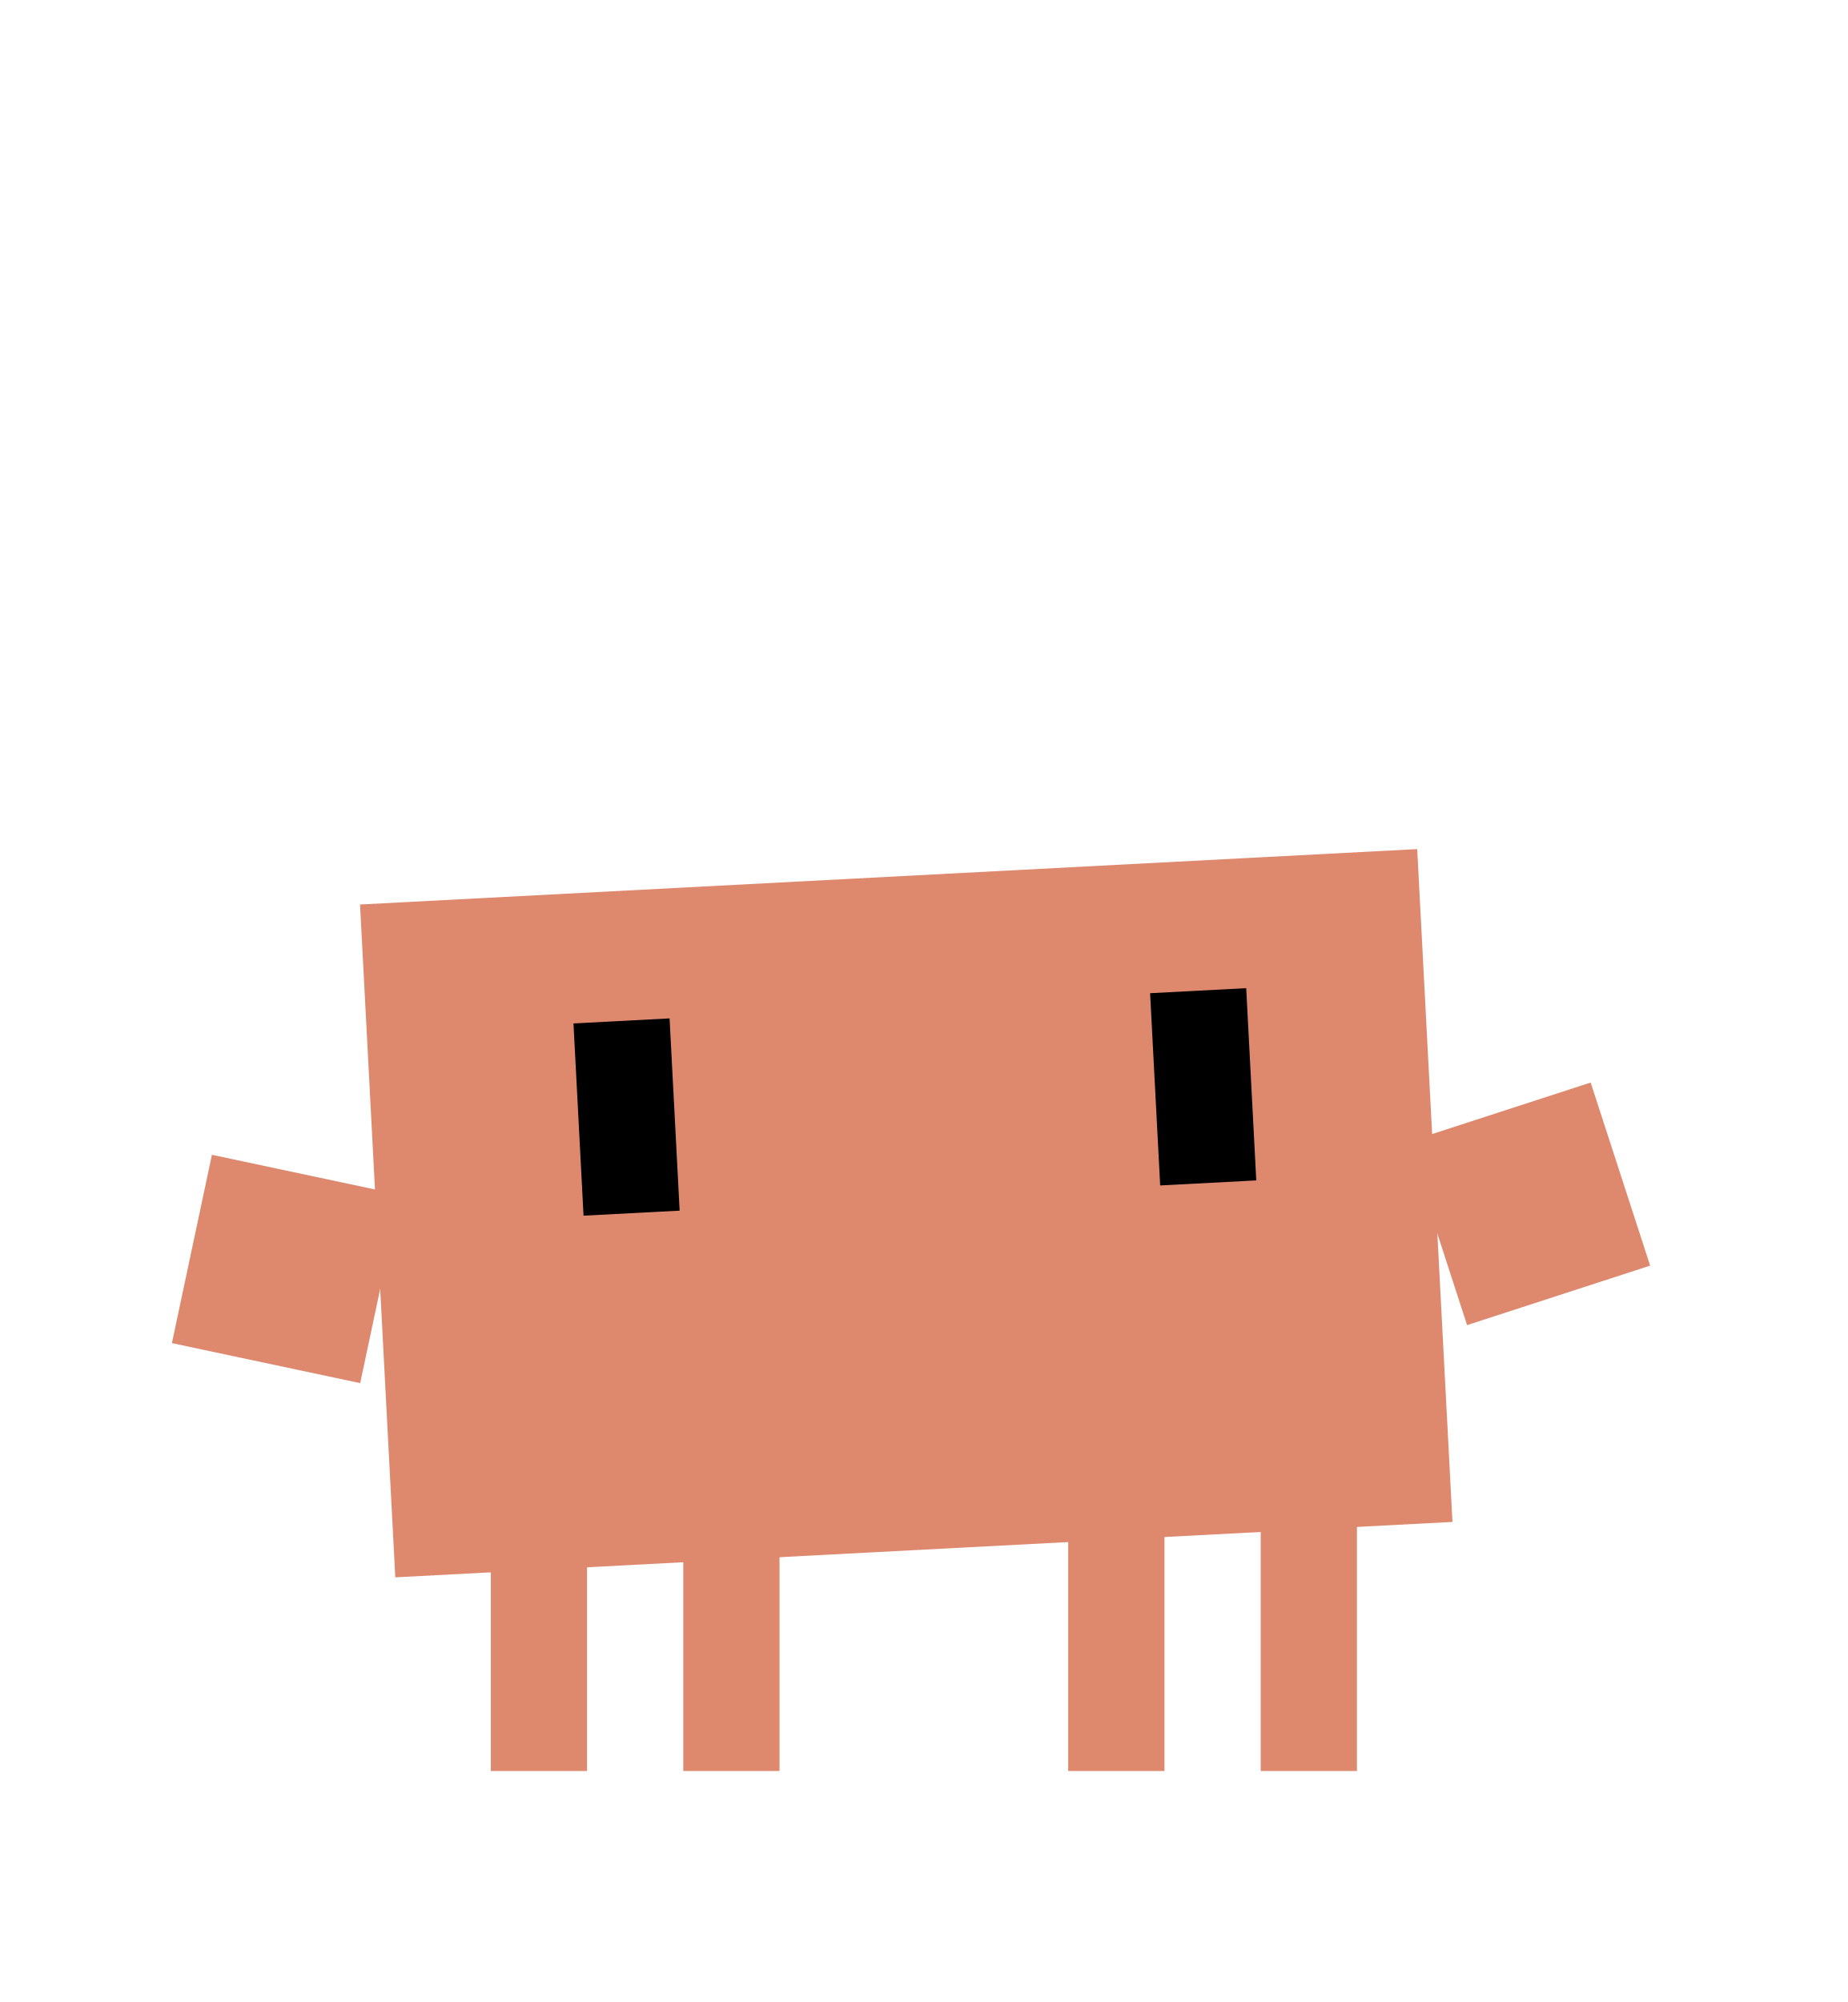
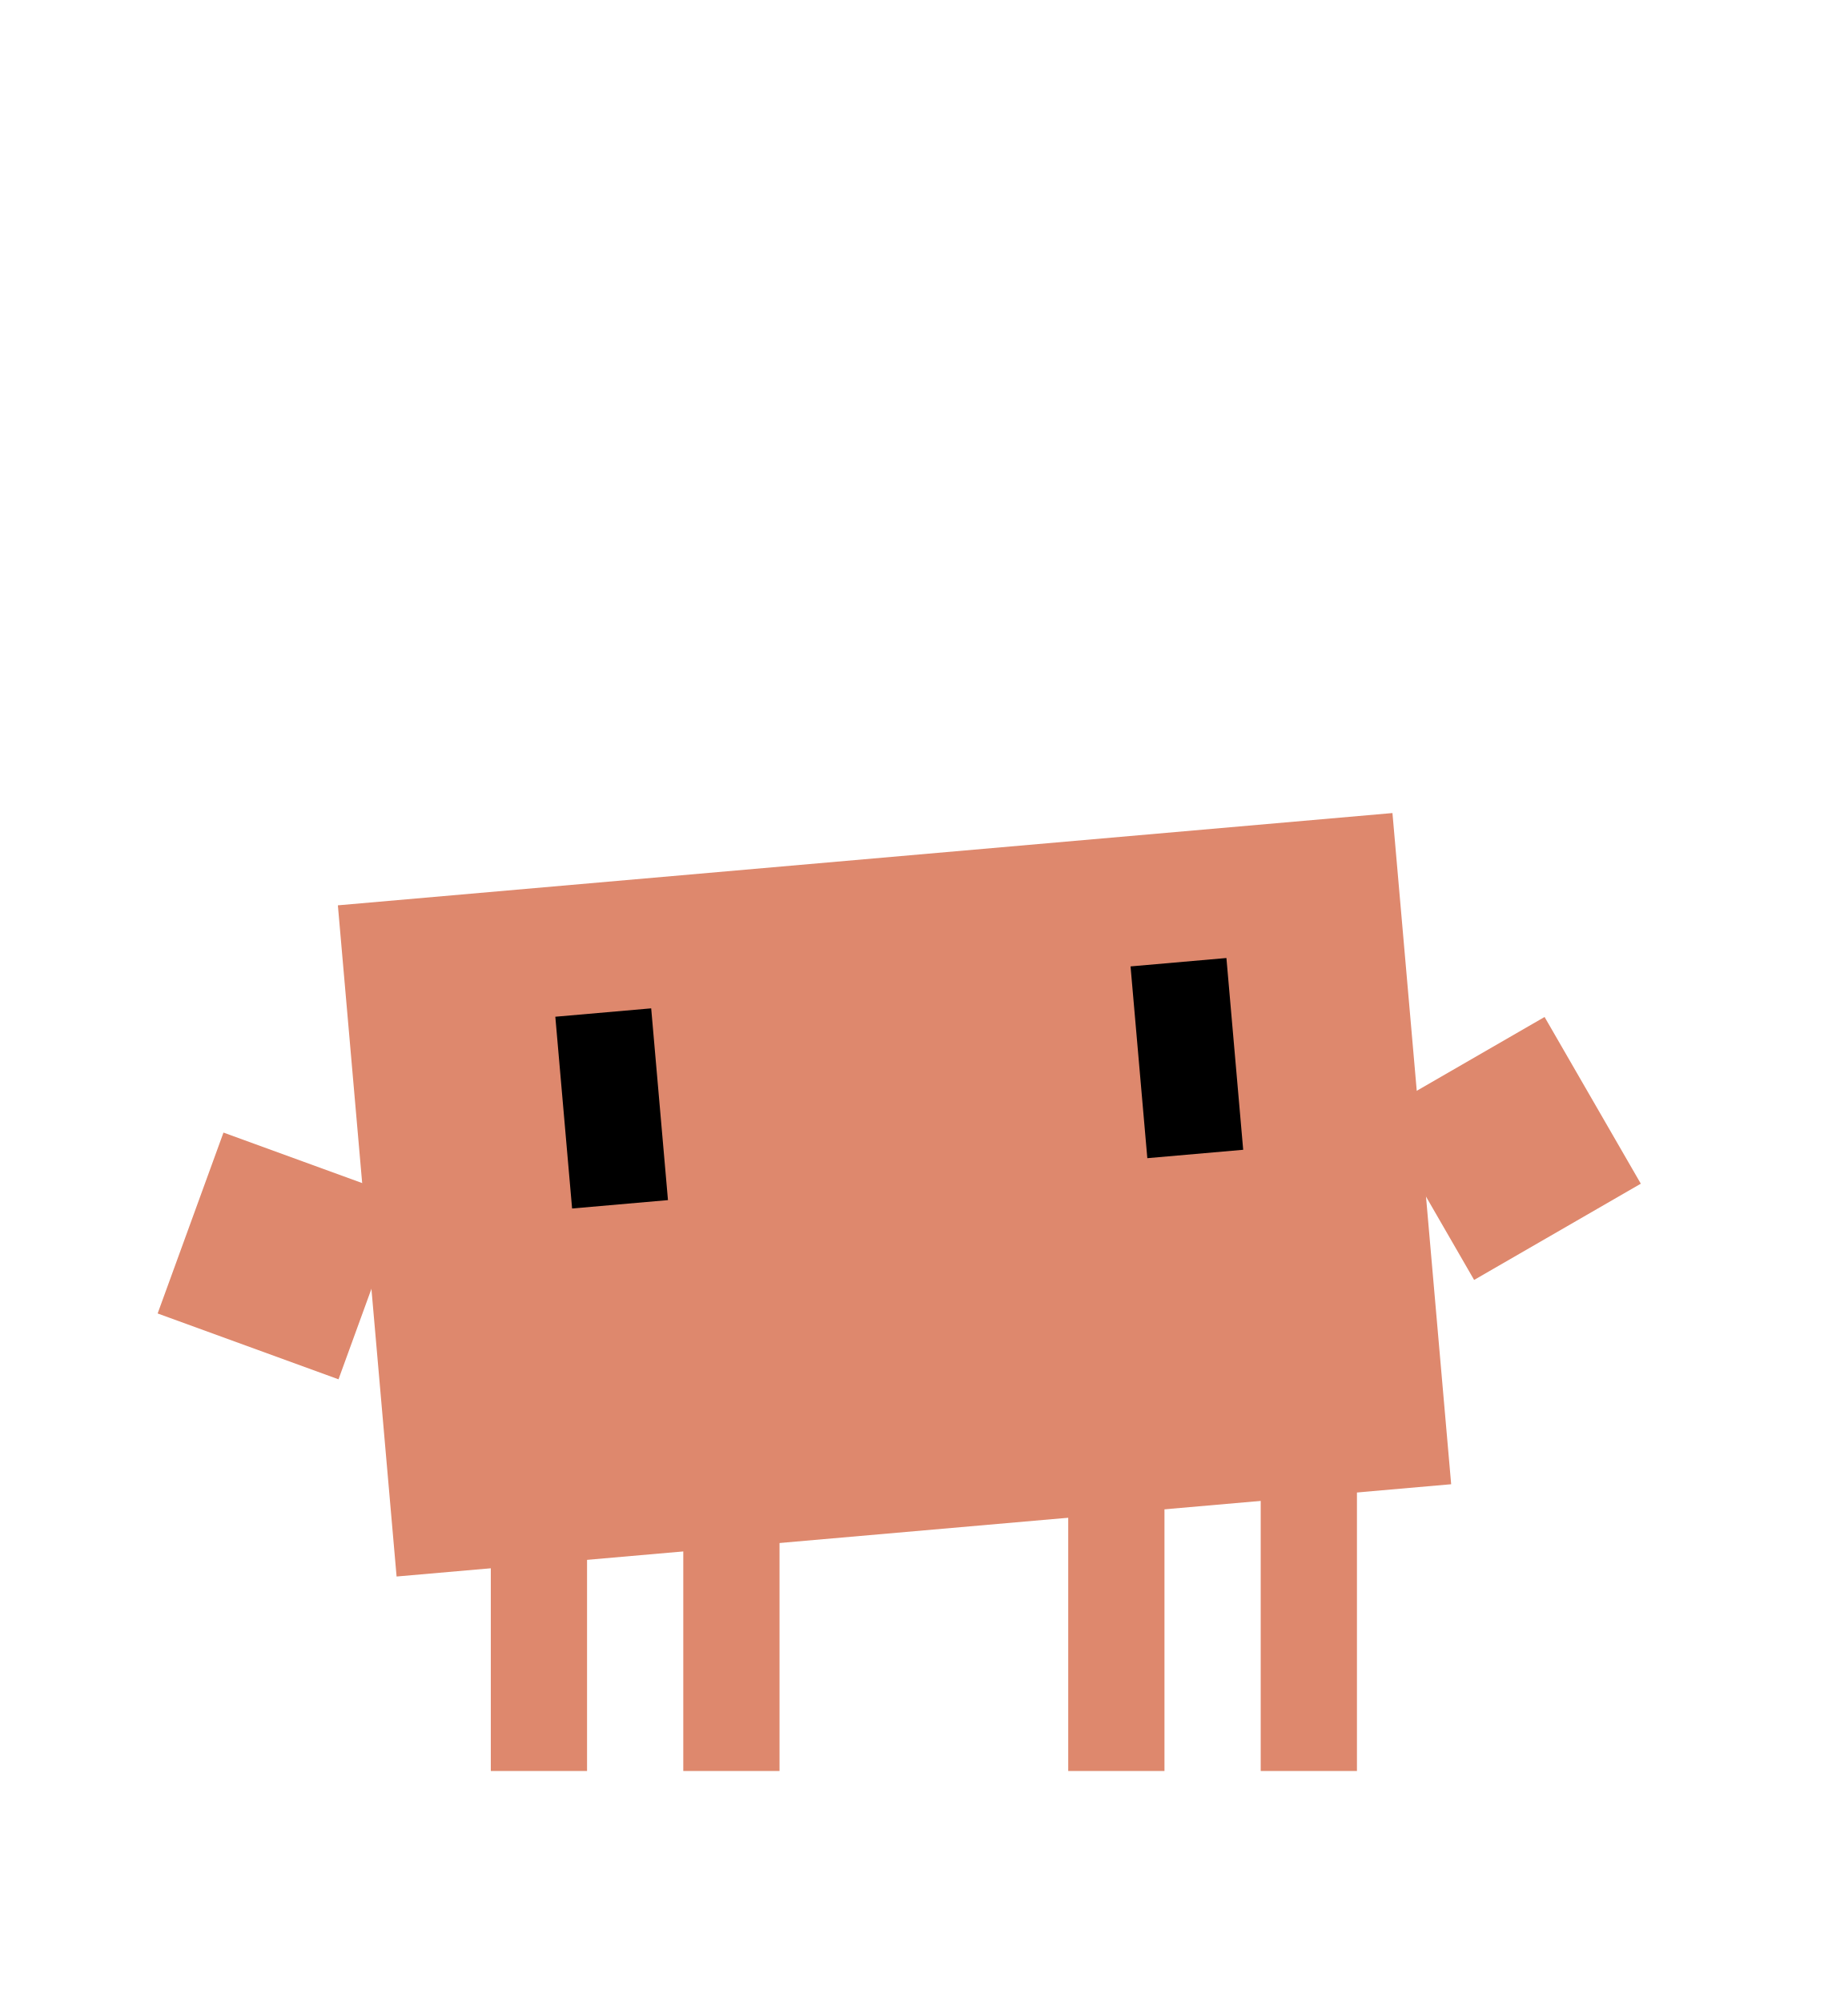
<svg xmlns="http://www.w3.org/2000/svg" width="192" height="208" viewBox="0 0 192 208">
  <g transform="translate(21 34) scale(10)">
-     <path d="M3,12.2 h1 L4,15 h-1 Z" fill="#DE886D" />
-     <path d="M5,12.2 h1 L6,15 h-1 Z" fill="#DE886D" />
-     <path d="M9,12.2 h1 L10,15 h-1 Z" fill="#DE886D" />
-     <path d="M11,12.2 h1 L12,15 h-1 Z" fill="#DE886D" />
-     <g transform="translate(0 0) rotate(-3 7.5 12.7)">
-       <rect x="2" y="5.7" width="11" height="7" fill="#DE886D" />
-       <g id="left-shoulder" transform="rotate(15 2 9.7)">
-         <rect id="left-hand" x="0" y="8.7" width="2" height="2" fill="#DE886D" />
+     <path d="M3,12 h1 L4,15 h-1 Z" fill="#DE886D" />
+     <path d="M5,12 h1 L6,15 h-1 Z" fill="#DE886D" />
+     <path d="M9,12 h1 L10,15 h-1 Z" fill="#DE886D" />
+     <path d="M11,12 h1 L12,15 h-1 Z" fill="#DE886D" />
+     <g transform="translate(0 0) rotate(-5 7.5 12.5)">
+       <rect x="2" y="5.5" width="11" height="7" fill="#DE886D" />
+       <g id="left-shoulder" transform="rotate(25 2 9.5)">
+         <rect id="left-hand" x="0" y="8.5" width="2" height="2" fill="#DE886D" />
      </g>
-       <g id="right-shoulder" transform="rotate(-15 13 9.7)">
-         <rect id="right-hand" x="13" y="8.7" width="2" height="2" fill="#DE886D" />
+       <g id="right-shoulder" transform="rotate(-25 13 9.5)">
+         <rect id="right-hand" x="13" y="8.5" width="2" height="2" fill="#DE886D" />
      </g>
-       <rect x="4.15" y="7.05" width="1" height="2" fill="#000000" />
-       <rect x="10.15" y="7.05" width="1" height="2" fill="#000000" />
+       <rect x="4.15" y="6.85" width="1" height="2" fill="#000000" />
+       <rect x="10.15" y="6.85" width="1" height="2" fill="#000000" />
    </g>
  </g>
</svg>
